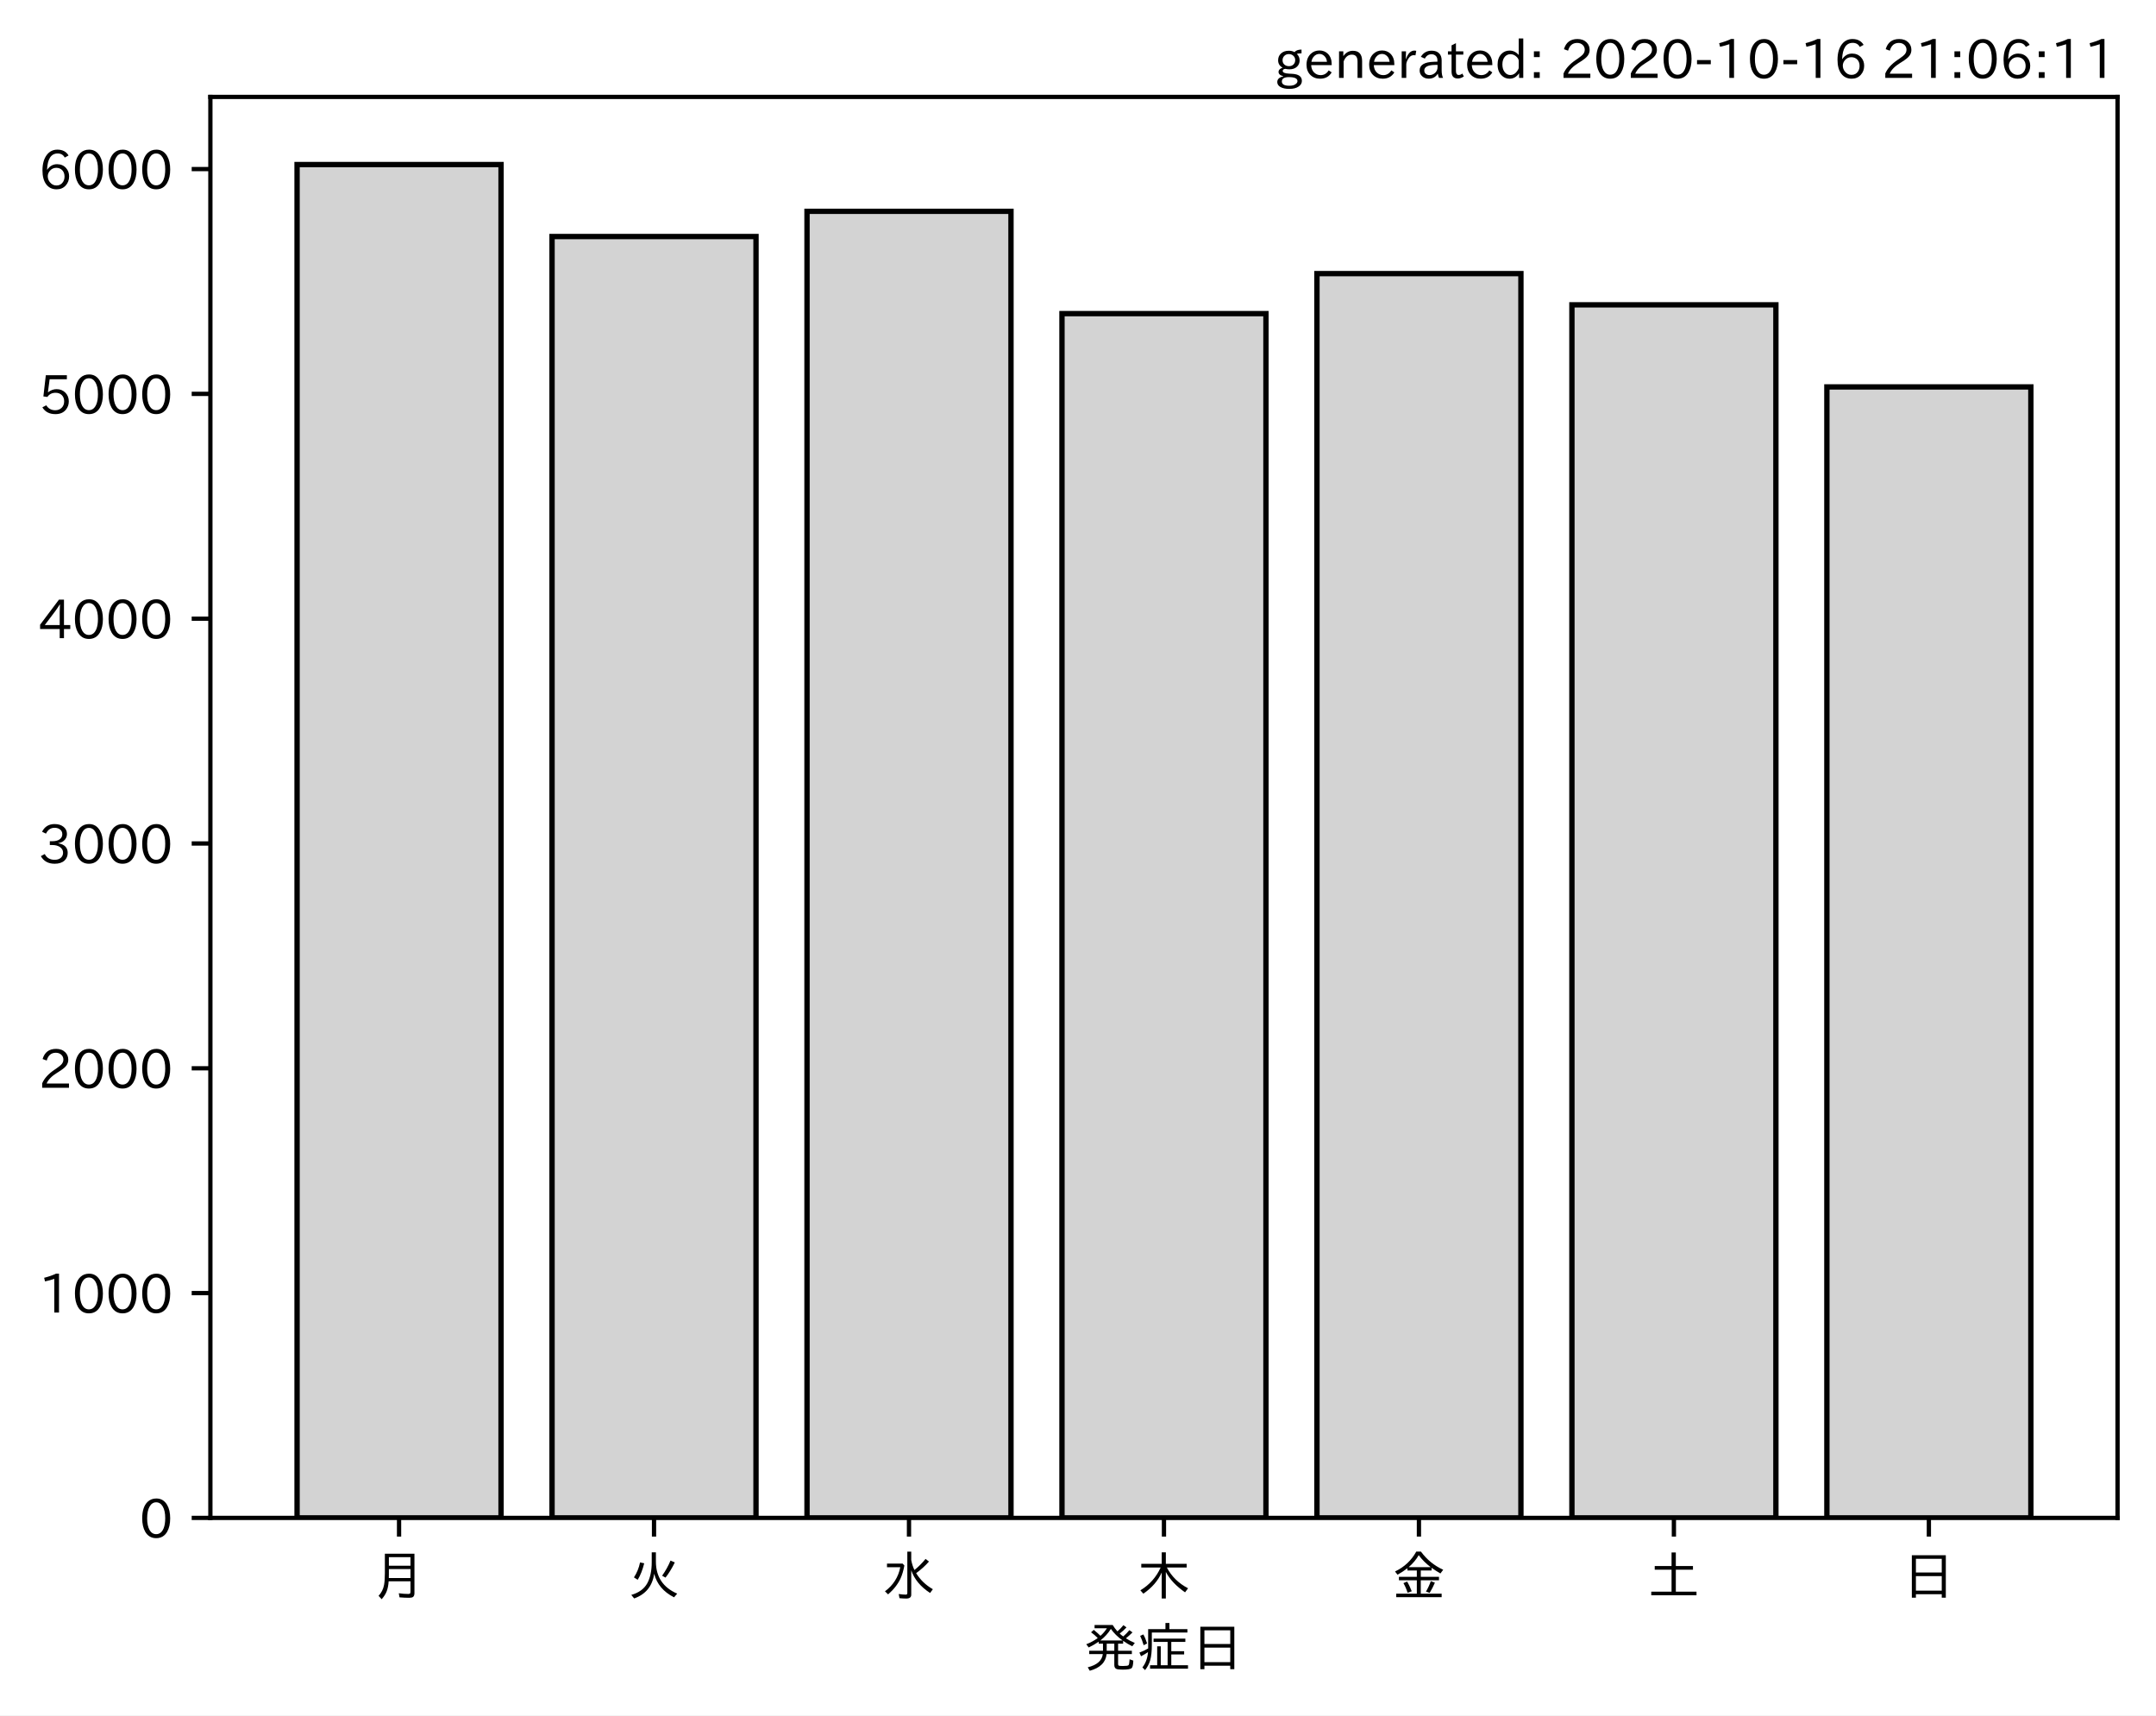
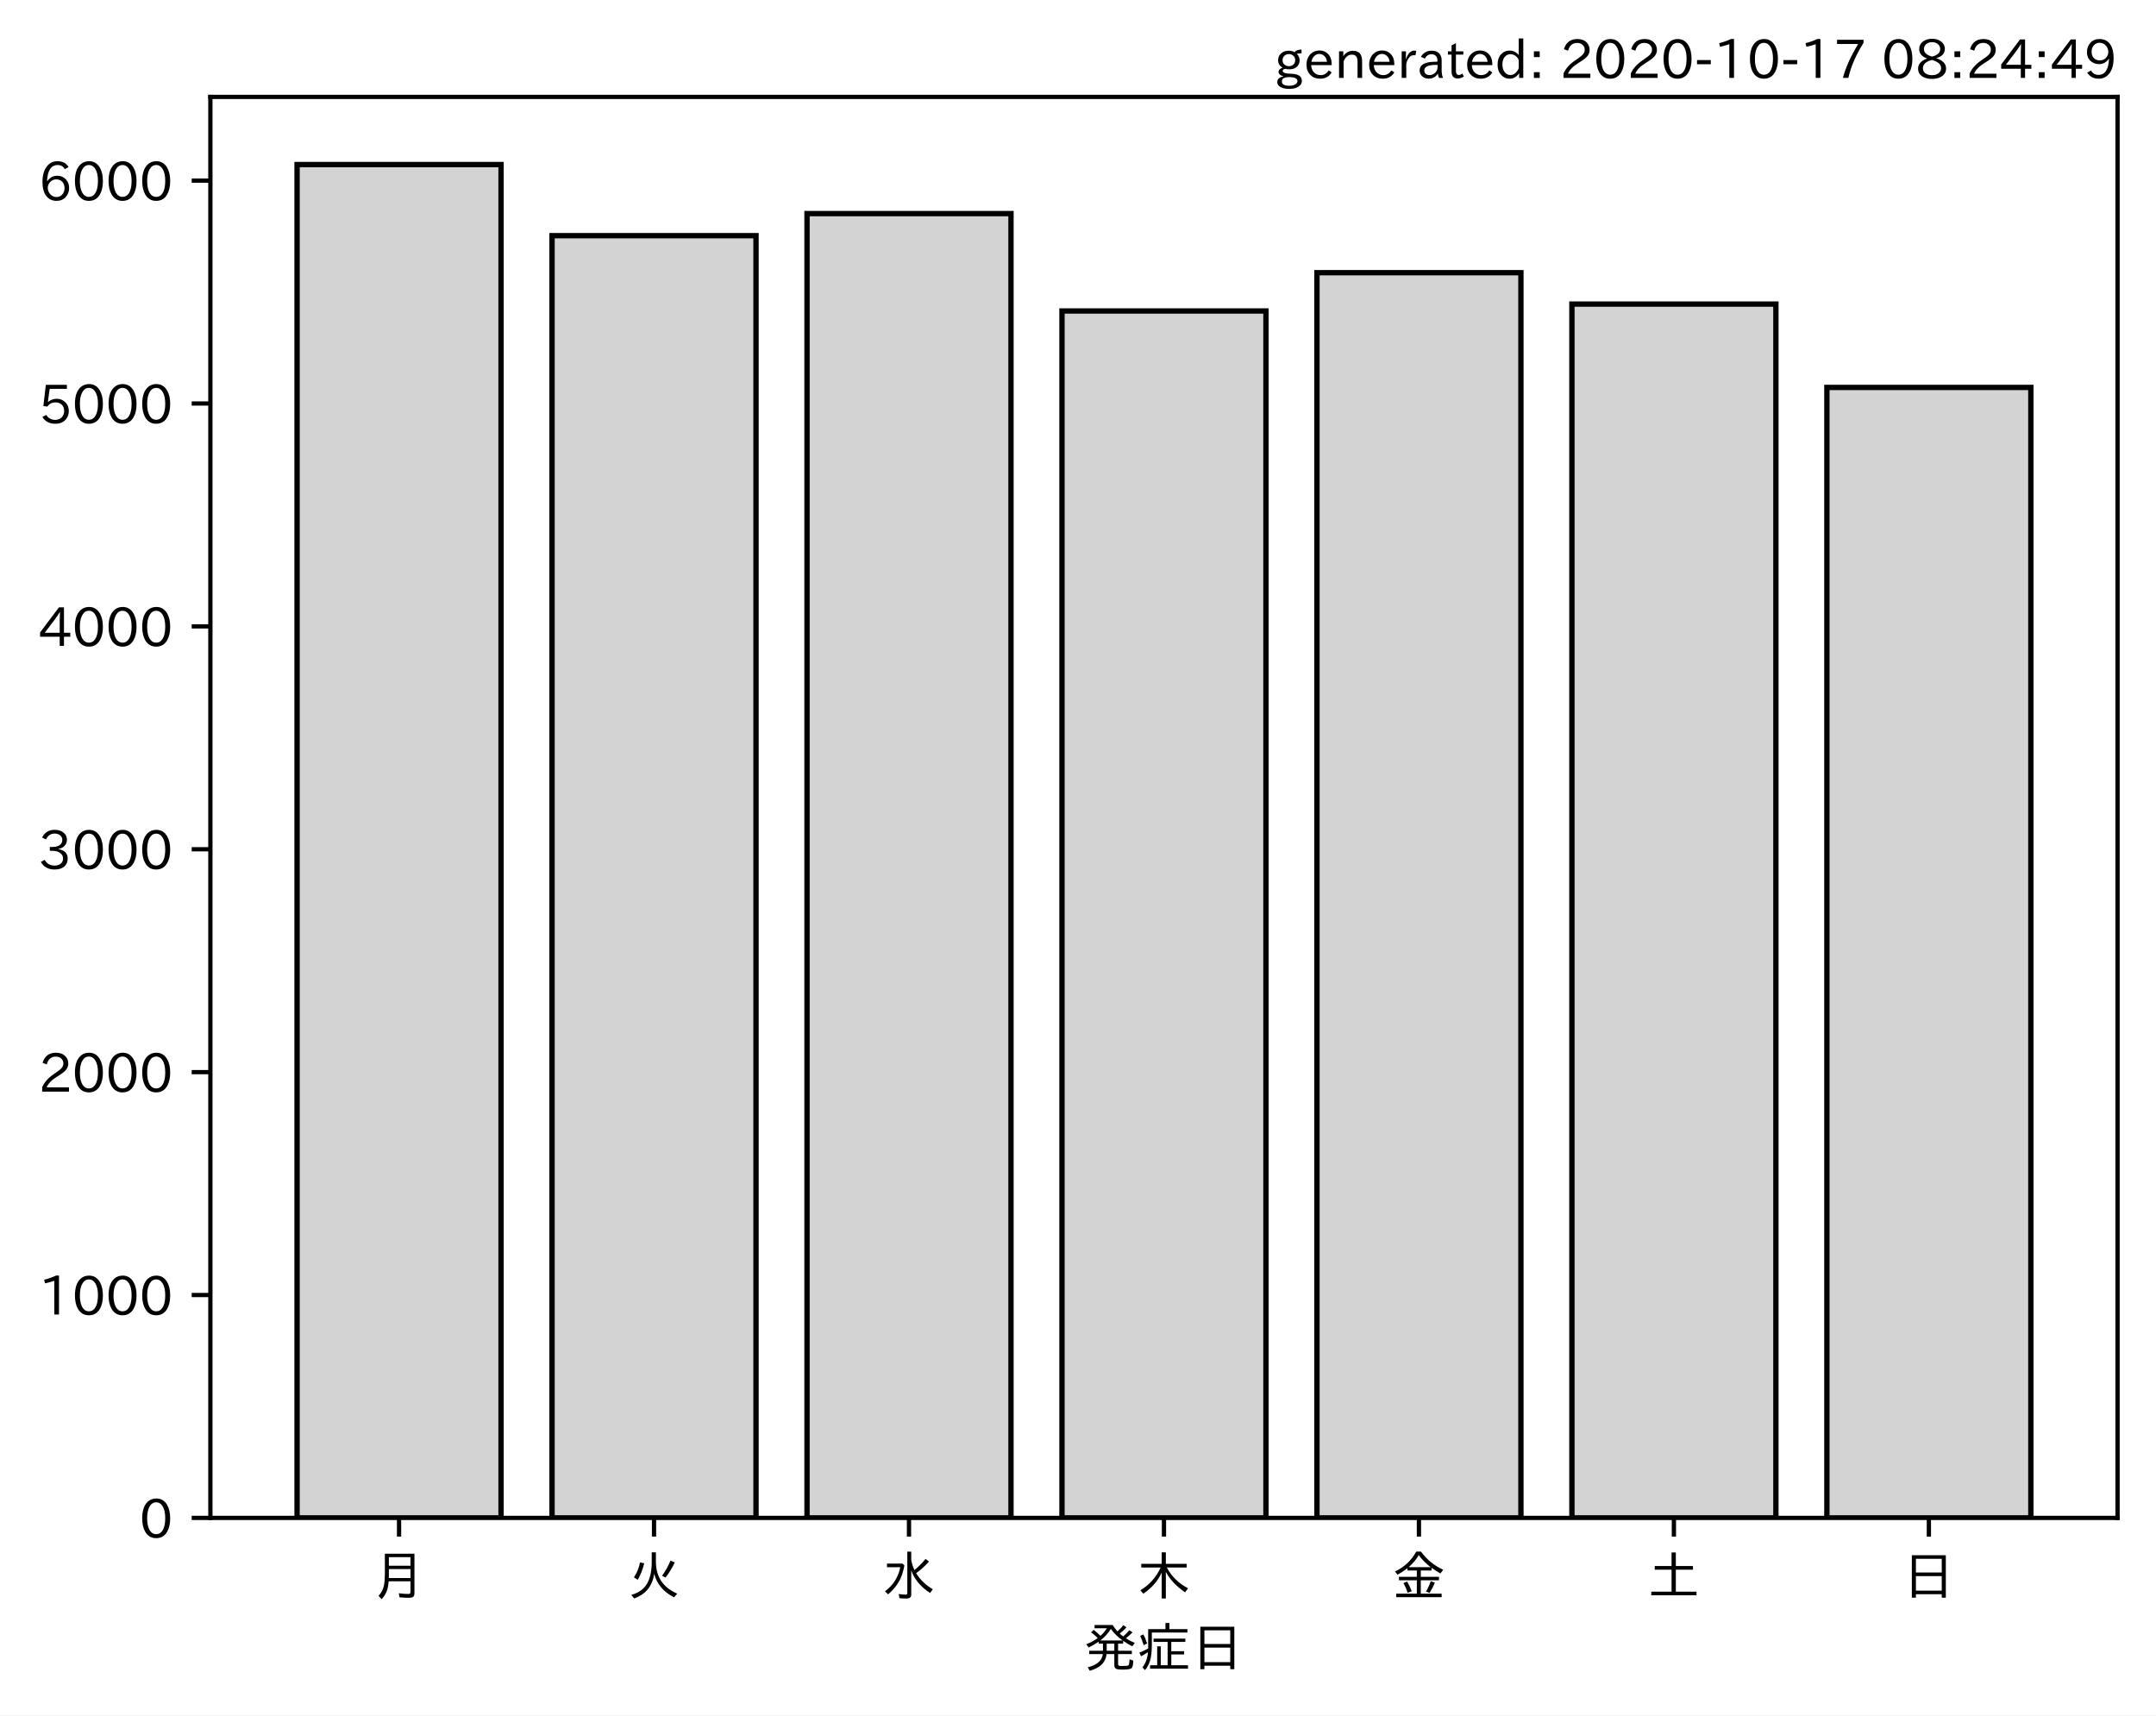
<svg xmlns="http://www.w3.org/2000/svg" xmlns:xlink="http://www.w3.org/1999/xlink" height="321.24pt" version="1.1" viewBox="0 0 403.714 321.24" width="403.714pt">
  <defs>
    <style type="text/css">*{stroke-linecap:butt;stroke-linejoin:round;}</style>
  </defs>
  <g id="figure_1">
    <g id="patch_1">
      <path d="M 0 321.24  L 403.714 321.24  L 403.714 0  L 0 0  z " style="fill:#ffffff;" />
    </g>
    <g id="axes_1">
      <g id="patch_2">
        <path d="M 39.394 284.259  L 396.514 284.259  L 396.514 18.147  L 39.394 18.147  z " style="fill:#ffffff;" />
      </g>
      <g id="patch_3">
-         <path clip-path="url(#pa48f53bf65)" d="M 55.626 284.259  L 93.821 284.259  L 93.821 30.819  L 55.626 30.819  z " style="fill:#d3d3d3;stroke:#000000;stroke-linejoin:miter;" />
+         <path clip-path="url(#p624e6b03f1)" d="M 55.626 284.259  L 93.821 284.259  L 93.821 30.819  L 55.626 30.819  z " style="fill:#d3d3d3;stroke:#000000;stroke-linejoin:miter;" />
      </g>
      <g id="patch_4">
-         <path clip-path="url(#pa48f53bf65)" d="M 103.37 284.259  L 141.564 284.259  L 141.564 44.291  L 103.37 44.291  z " style="fill:#d3d3d3;stroke:#000000;stroke-linejoin:miter;" />
+         <path clip-path="url(#p624e6b03f1)" d="M 103.37 284.259  L 141.564 284.259  L 141.564 44.133  L 103.37 44.133  z " style="fill:#d3d3d3;stroke:#000000;stroke-linejoin:miter;" />
      </g>
      <g id="patch_5">
-         <path clip-path="url(#pa48f53bf65)" d="M 151.113 284.259  L 189.308 284.259  L 189.308 39.575  L 151.113 39.575  z " style="fill:#d3d3d3;stroke:#000000;stroke-linejoin:miter;" />
+         <path clip-path="url(#p624e6b03f1)" d="M 151.113 284.259  L 189.308 284.259  L 189.308 40.001  L 151.113 40.001  z " style="fill:#d3d3d3;stroke:#000000;stroke-linejoin:miter;" />
      </g>
      <g id="patch_6">
-         <path clip-path="url(#pa48f53bf65)" d="M 198.856 284.259  L 237.051 284.259  L 237.051 58.731  L 198.856 58.731  z " style="fill:#d3d3d3;stroke:#000000;stroke-linejoin:miter;" />
+         <path clip-path="url(#p624e6b03f1)" d="M 198.856 284.259  L 237.051 284.259  L 237.051 58.241  L 198.856 58.241  z " style="fill:#d3d3d3;stroke:#000000;stroke-linejoin:miter;" />
      </g>
      <g id="patch_7">
-         <path clip-path="url(#pa48f53bf65)" d="M 246.6 284.259  L 284.794 284.259  L 284.794 51.237  L 246.6 51.237  z " style="fill:#d3d3d3;stroke:#000000;stroke-linejoin:miter;" />
+         <path clip-path="url(#p624e6b03f1)" d="M 246.6 284.259  L 284.794 284.259  L 284.794 51.062  L 246.6 51.062  z " style="fill:#d3d3d3;stroke:#000000;stroke-linejoin:miter;" />
      </g>
      <g id="patch_8">
-         <path clip-path="url(#pa48f53bf65)" d="M 294.343 284.259  L 332.538 284.259  L 332.538 57.089  L 294.343 57.089  z " style="fill:#d3d3d3;stroke:#000000;stroke-linejoin:miter;" />
+         <path clip-path="url(#p624e6b03f1)" d="M 294.343 284.259  L 332.538 284.259  L 332.538 56.947  L 294.343 56.947  z " style="fill:#d3d3d3;stroke:#000000;stroke-linejoin:miter;" />
      </g>
      <g id="patch_9">
-         <path clip-path="url(#pa48f53bf65)" d="M 342.086 284.259  L 380.281 284.259  L 380.281 72.455  L 342.086 72.455  z " style="fill:#d3d3d3;stroke:#000000;stroke-linejoin:miter;" />
+         <path clip-path="url(#p624e6b03f1)" d="M 342.086 284.259  L 380.281 284.259  L 380.281 72.558  L 342.086 72.558  z " style="fill:#d3d3d3;stroke:#000000;stroke-linejoin:miter;" />
      </g>
      <g id="matplotlib.axis_1">
        <g id="xtick_1">
          <g id="line2d_1">
            <defs>
-               <path d="M 0 0  L 0 3.5  " id="md8af6bc647" style="stroke:#000000;stroke-width:0.8;" />
+               <path d="M 0 0  L 0 3.5  " id="m3288668301" style="stroke:#000000;stroke-width:0.8;" />
            </defs>
            <g>
-               <use style="stroke:#000000;stroke-width:0.8;" x="74.724" xlink:href="#md8af6bc647" y="284.259" />
+               <use style="stroke:#000000;stroke-width:0.8;" x="74.724" xlink:href="#m3288668301" y="284.259" />
            </g>
          </g>
          <g id="text_1">
            <g transform="translate(69.7238 298.7493)scale(0.1 -0.1)">
              <defs>
                <path d="M 78.812 77.875  L 78.812 4  Q 78.812 -1.219 76.078 -3.172  Q 73.969 -4.688 68.797 -4.688  Q 60.844 -4.688 50.828 -3.859  L 49.516 3.812  Q 58.594 2.484 67.094 2.484  Q 70.359 2.484 71.047 4.109  Q 71.391 4.891 71.391 6.844  L 71.391 26.125  L 30.516 26.125  Q 29.781 14.938 26.812 7.422  Q 24.031 0.094 17.438 -7.375  L 11.625 -0.984  Q 19.672 7.422 21.922 19.438  Q 23.438 27.688 23.438 41.406  L 23.438 77.875  z M 30.953 71.391  L 30.953 55.328  L 71.391 55.328  L 71.391 71.391  z M 30.953 49.125  L 30.953 39.938  Q 30.953 35.75 30.859 33.547  L 30.859 32.328  L 71.391 32.328  L 71.391 49.125  z " id="IPAexGothic-26376" />
              </defs>
              <use xlink:href="#IPAexGothic-26376" />
            </g>
          </g>
        </g>
        <g id="xtick_2">
          <g id="line2d_2">
            <g>
-               <use style="stroke:#000000;stroke-width:0.8;" x="122.467" xlink:href="#md8af6bc647" y="284.259" />
+               <use style="stroke:#000000;stroke-width:0.8;" x="122.467" xlink:href="#m3288668301" y="284.259" />
            </g>
          </g>
          <g id="text_2">
            <g transform="translate(117.4671 298.7493)scale(0.1 -0.1)">
              <defs>
                <path d="M 53.516 80.422  L 53.516 63.188  Q 53.516 20.359 93.406 3.078  L 87.5 -3.812  Q 57.672 11.328 50.297 40.375  Q 45.359 5.672 12.797 -5.906  L 7.422 0.688  Q 28.859 6.844 37.406 22.609  Q 45.703 37.844 45.703 62.016  L 45.703 80.422  z M 12.406 33.5  Q 20.703 46.141 23.828 61.531  L 31.641 59.906  Q 27 41.312 19.438 29  z M 65.141 36.625  Q 74.656 50.047 80.906 64.984  L 88.922 61.531  Q 81.109 45.406 71.531 33.109  z " id="IPAexGothic-28779" />
              </defs>
              <use xlink:href="#IPAexGothic-28779" />
            </g>
          </g>
        </g>
        <g id="xtick_3">
          <g id="line2d_3">
            <g>
-               <use style="stroke:#000000;stroke-width:0.8;" x="170.21" xlink:href="#md8af6bc647" y="284.259" />
+               <use style="stroke:#000000;stroke-width:0.8;" x="170.21" xlink:href="#m3288668301" y="284.259" />
            </g>
          </g>
          <g id="text_3">
            <g transform="translate(165.2104 298.7493)scale(0.1 -0.1)">
              <defs>
                <path d="M 54.203 65.922  Q 56.156 55.562 60.203 47.312  Q 71.578 56.453 81 68.109  L 87.406 63.188  Q 77.25 51.516 63.375 41.406  Q 75 22.609 94.672 11.375  L 89.5 4.297  Q 62.75 21.781 54.203 46.781  L 54.203 0.984  Q 54.203 -6.109 44.875 -6.109  Q 38.812 -6.109 32.172 -5.422  L 30.766 2.391  Q 38.422 1.219 44 1.219  Q 46.875 1.219 46.875 4.109  L 46.875 81.688  L 54.203 81.688  z M 8.797 59.281  L 38.094 59.281  L 41.359 55.766  Q 38.672 41.219 34.078 31.297  Q 26.656 15.375 10.891 1.703  L 4.984 7.422  Q 28.266 24.656 33.688 52.594  L 8.797 52.594  z " id="IPAexGothic-27700" />
              </defs>
              <use xlink:href="#IPAexGothic-27700" />
            </g>
          </g>
        </g>
        <g id="xtick_4">
          <g id="line2d_4">
            <g>
-               <use style="stroke:#000000;stroke-width:0.8;" x="217.954" xlink:href="#md8af6bc647" y="284.259" />
+               <use style="stroke:#000000;stroke-width:0.8;" x="217.954" xlink:href="#m3288668301" y="284.259" />
            </g>
          </g>
          <g id="text_4">
            <g transform="translate(212.9538 298.7493)scale(0.1 -0.1)">
              <defs>
                <path d="M 55.422 52  Q 68.5 27 95.125 13.094  L 89.5 5.516  Q 64.594 22.797 53.516 43.703  L 53.516 -6  L 45.797 -6  L 45.797 42.672  Q 35.5 19.578 11.422 2.984  L 5.812 9.281  Q 31.453 24.75 43.797 52  L 7.516 52  L 7.516 58.891  L 45.797 58.891  L 45.797 80.469  L 53.516 80.469  L 53.516 58.891  L 92.531 58.891  L 92.531 52  z " id="IPAexGothic-26408" />
              </defs>
              <use xlink:href="#IPAexGothic-26408" />
            </g>
          </g>
        </g>
        <g id="xtick_5">
          <g id="line2d_5">
            <g>
-               <use style="stroke:#000000;stroke-width:0.8;" x="265.697" xlink:href="#md8af6bc647" y="284.259" />
+               <use style="stroke:#000000;stroke-width:0.8;" x="265.697" xlink:href="#m3288668301" y="284.259" />
            </g>
          </g>
          <g id="text_5">
            <g transform="translate(260.6971 298.7493)scale(0.1 -0.1)">
              <defs>
                <path d="M 53.469 46.391  L 53.469 34.516  L 87.547 34.516  L 87.547 28.125  L 53.469 28.125  L 53.469 2.984  L 92.531 2.984  L 92.531 -3.516  L 7.516 -3.516  L 7.516 2.984  L 46.047 2.984  L 46.047 28.125  L 12.547 28.125  L 12.547 34.516  L 46.047 34.516  L 46.047 46.391  L 28.422 46.391  L 28.422 50.688  Q 19.734 43.891 9.906 38.531  L 5.219 44.578  Q 31.344 56.984 45.016 81.781  L 53.766 81.781  Q 70.359 59.234 95.453 47.797  L 90.234 40.828  Q 81.547 45.844 73.641 51.469  L 73.641 46.391  z M 72.016 52.688  Q 59.078 62.406 49.562 75.094  Q 42.828 63.141 30.812 52.688  z M 28.719 4.688  Q 26.078 13.719 21 22.797  L 27.875 25.688  Q 31.938 19.188 36.531 7.516  z M 63.188 6.891  Q 68.797 16.406 72.219 26.516  L 79.891 23.578  Q 75.922 14.156 70.125 4.5  z " id="IPAexGothic-37329" />
              </defs>
              <use xlink:href="#IPAexGothic-37329" />
            </g>
          </g>
        </g>
        <g id="xtick_6">
          <g id="line2d_6">
            <g>
-               <use style="stroke:#000000;stroke-width:0.8;" x="313.44" xlink:href="#md8af6bc647" y="284.259" />
+               <use style="stroke:#000000;stroke-width:0.8;" x="313.44" xlink:href="#m3288668301" y="284.259" />
            </g>
          </g>
          <g id="text_6">
            <g transform="translate(308.4404 298.7493)scale(0.1 -0.1)">
              <defs>
                <path d="M 45.609 54.781  L 45.609 80.172  L 53.609 80.172  L 53.609 54.781  L 85.688 54.781  L 85.688 47.906  L 53.609 47.906  L 53.609 6.781  L 92.328 6.781  L 92.328 0  L 7.625 0  L 7.625 6.781  L 45.609 6.781  L 45.609 47.906  L 14.109 47.906  L 14.109 54.781  z " id="IPAexGothic-22303" />
              </defs>
              <use xlink:href="#IPAexGothic-22303" />
            </g>
          </g>
        </g>
        <g id="xtick_7">
          <g id="line2d_7">
            <g>
-               <use style="stroke:#000000;stroke-width:0.8;" x="361.184" xlink:href="#md8af6bc647" y="284.259" />
+               <use style="stroke:#000000;stroke-width:0.8;" x="361.184" xlink:href="#m3288668301" y="284.259" />
            </g>
          </g>
          <g id="text_7">
            <g transform="translate(356.1837 298.7493)scale(0.1 -0.1)">
              <defs>
                <path d="M 81.734 75  L 81.734 -4.5  L 74.125 -4.5  L 74.125 2  L 25.734 2  L 25.734 -4.5  L 18.109 -4.5  L 18.109 75  z M 25.734 68.312  L 25.734 42.672  L 74.125 42.672  L 74.125 68.312  z M 25.734 35.891  L 25.734 8.688  L 74.125 8.688  L 74.125 35.891  z " id="IPAexGothic-26085" />
              </defs>
              <use xlink:href="#IPAexGothic-26085" />
            </g>
          </g>
        </g>
        <g id="text_8">
          <g transform="translate(202.9538 312.1399)scale(0.1 -0.1)">
            <defs>
              <path d="M 73.734 56.844  Q 80.609 62.75 85.203 68.609  L 91.109 64.406  Q 84.469 57.812 78.719 53.328  Q 85.938 48.688 95.406 44.625  L 90.625 38.375  Q 81.734 42.781 73.531 48.641  L 73.531 43.312  L 64.109 43.312  L 64.109 29.984  L 89.891 29.984  L 89.891 23.781  L 64.109 23.781  L 64.109 5.609  Q 64.109 2.484 65.719 2.047  Q 67.391 1.469 73.094 1.469  Q 82.125 1.469 83.594 2.984  Q 85.062 4.438 85.5 11.969  Q 85.5 13.484 85.594 14.062  L 92.625 11.578  Q 92.188 0.391 89.703 -2.203  Q 87.062 -5.328 72.609 -5.328  Q 63.812 -5.328 60.938 -4  Q 57.031 -2.344 57.031 3.328  L 57.031 23.781  L 42.578 23.781  Q 40.188 0.531 11.078 -7.422  L 7.281 -0.984  Q 33.25 5.422 35.5 23.781  L 10.016 23.781  L 10.016 29.984  L 35.797 29.984  L 35.797 43.312  L 27.781 43.312  L 27.781 47.016  Q 19.734 41.359 9.078 36.188  L 4.5 42.188  Q 16.312 46.734 25.984 53.812  Q 19.828 60.156 13.484 64.594  L 18.609 69.141  Q 26.516 62.594 31.109 58.016  Q 38.031 64.062 43.172 72.125  L 20.062 72.125  L 20.062 78.219  L 54 78.219  Q 58.203 71.344 62.891 66.312  Q 69.094 71.625 74.031 77.938  L 79.828 73.734  Q 74.172 67.625 67.094 62.203  Q 70.406 59.078 73.734 56.844  z M 57.031 43.312  L 42.781 43.312  L 42.781 29.984  L 57.031 29.984  z M 30.906 49.312  L 72.516 49.312  Q 58.688 59.281 50.594 71  Q 43.219 58.891 30.906 49.312  z " id="IPAexGothic-30330" />
              <path d="M 63.719 2.875  L 95.016 2.875  L 95.016 -3.516  L 23.969 -3.516  L 23.969 2.875  L 37.312 2.875  L 37.312 38.281  L 44 38.281  L 44 2.875  L 56.844 2.875  L 56.844 46.578  L 30.516 46.578  L 30.516 52.781  L 90.047 52.781  L 90.047 46.578  L 63.719 46.578  L 63.719 29.203  L 87.797 29.203  L 87.797 23.094  L 63.719 23.094  z M 60.203 70.516  L 93.891 70.516  L 93.891 64.109  L 27.297 64.109  L 27.297 41.406  Q 27.297 23.141 24.219 12.203  Q 21.391 2.25 14.594 -6.203  L 9.625 -1.172  Q 18.75 10.359 20.125 27.484  Q 15.438 24.125 7.078 19.734  L 4 26.609  Q 12.312 29.594 20.406 34.328  L 20.406 37.891  L 20.406 70.516  L 52.781 70.516  L 52.781 81.984  L 60.203 81.984  z M 12.016 40.375  Q 8.891 50.781 5.422 57.906  L 11.375 60.594  Q 15.234 53.859 18.406 43.703  z " id="IPAexGothic-30151" />
            </defs>
            <use xlink:href="#IPAexGothic-30330" />
            <use x="100" xlink:href="#IPAexGothic-30151" />
            <use x="200" xlink:href="#IPAexGothic-26085" />
          </g>
        </g>
      </g>
      <g id="matplotlib.axis_2">
        <g id="ytick_1">
          <g id="line2d_8">
            <defs>
-               <path d="M 0 0  L -3.5 0  " id="m2fe88f9671" style="stroke:#000000;stroke-width:0.8;" />
+               <path d="M 0 0  L -3.5 0  " id="m53cfbc10fa" style="stroke:#000000;stroke-width:0.8;" />
            </defs>
            <g>
-               <use style="stroke:#000000;stroke-width:0.8;" x="39.394" xlink:href="#m2fe88f9671" y="284.259" />
+               <use style="stroke:#000000;stroke-width:0.8;" x="39.394" xlink:href="#m53cfbc10fa" y="284.259" />
            </g>
          </g>
          <g id="text_9">
            <g transform="translate(26.09531 288.0039)scale(0.1 -0.1)">
              <defs>
                <path d="M 31.844 73.828  Q 45.016 73.828 52.094 61.625  Q 57.719 51.953 57.719 36.625  Q 57.719 21.438 52.094 11.578  Q 45.125 -0.484 31.5 -0.484  Q 17.922 -0.484 10.938 11.578  Q 5.328 21.438 5.328 36.719  Q 5.328 58.016 15.625 67.719  Q 22.172 73.828 31.844 73.828  z M 31.5 66.656  Q 23.688 66.656 19.188 58.734  Q 14.594 50.734 14.594 36.625  Q 14.594 22.75 19.094 14.797  Q 23.641 6.984 31.5 6.984  Q 40.922 6.984 45.453 18.016  Q 48.438 25.344 48.438 37.109  Q 48.438 50.875 43.844 58.734  Q 39.203 66.656 31.5 66.656  z " id="IPAexGothic-48" />
              </defs>
              <use xlink:href="#IPAexGothic-48" />
            </g>
          </g>
        </g>
        <g id="ytick_2">
          <g id="line2d_9">
            <g>
-               <use style="stroke:#000000;stroke-width:0.8;" x="39.394" xlink:href="#m2fe88f9671" y="242.159" />
+               <use style="stroke:#000000;stroke-width:0.8;" x="39.394" xlink:href="#m53cfbc10fa" y="242.519" />
            </g>
          </g>
          <g id="text_10">
-             <g transform="translate(7.2 245.9043)scale(0.1 -0.1)">
+             <g transform="translate(7.2 246.2648)scale(0.1 -0.1)">
              <defs>
                <path d="M 38.484 0.984  L 29.688 0.984  L 29.688 64.109  Q 21.438 61.281 12.312 59.328  L 10.688 66.109  Q 23.734 69.391 32.906 73.922  L 38.484 73.922  z " id="IPAexGothic-49" />
              </defs>
              <use xlink:href="#IPAexGothic-49" />
              <use x="62.988" xlink:href="#IPAexGothic-48" />
              <use x="125.977" xlink:href="#IPAexGothic-48" />
              <use x="188.965" xlink:href="#IPAexGothic-48" />
            </g>
          </g>
        </g>
        <g id="ytick_3">
          <g id="line2d_10">
            <g>
-               <use style="stroke:#000000;stroke-width:0.8;" x="39.394" xlink:href="#m2fe88f9671" y="200.059" />
+               <use style="stroke:#000000;stroke-width:0.8;" x="39.394" xlink:href="#m53cfbc10fa" y="200.78" />
            </g>
          </g>
          <g id="text_11">
-             <g transform="translate(7.2 203.8046)scale(0.1 -0.1)">
+             <g transform="translate(7.2 204.5257)scale(0.1 -0.1)">
              <defs>
                <path d="M 57.172 0.984  L 6.984 0.984  L 6.984 9.281  Q 12.891 23.047 29.594 34.422  L 32.375 36.281  Q 40.922 42.141 43.609 45.406  Q 46.688 49.266 46.688 53.812  Q 46.688 58.938 43.062 62.547  Q 39.062 66.547 32.562 66.547  Q 19.531 66.547 15.484 52  L 7.766 54.781  Q 13.328 73.828 33.062 73.828  Q 43.844 73.828 50.25 67.438  Q 55.859 61.672 55.859 53.516  Q 55.859 47.469 52.25 42.531  Q 48.922 37.75 36.969 30.281  L 34.859 29  Q 19.625 19.578 15.281 8.891  L 57.172 8.891  z " id="IPAexGothic-50" />
              </defs>
              <use xlink:href="#IPAexGothic-50" />
              <use x="62.988" xlink:href="#IPAexGothic-48" />
              <use x="125.977" xlink:href="#IPAexGothic-48" />
              <use x="188.965" xlink:href="#IPAexGothic-48" />
            </g>
          </g>
        </g>
        <g id="ytick_4">
          <g id="line2d_11">
            <g>
-               <use style="stroke:#000000;stroke-width:0.8;" x="39.394" xlink:href="#m2fe88f9671" y="157.96" />
+               <use style="stroke:#000000;stroke-width:0.8;" x="39.394" xlink:href="#m53cfbc10fa" y="159.041" />
            </g>
          </g>
          <g id="text_12">
-             <g transform="translate(7.2 161.7049)scale(0.1 -0.1)">
+             <g transform="translate(7.2 162.7865)scale(0.1 -0.1)">
              <defs>
                <path d="M 37.203 37.797  Q 54.781 34.625 54.781 19.969  Q 54.781 11.188 48.875 5.562  Q 42.328 -0.484 30.375 -0.484  Q 12.453 -0.484 4.5 13.766  L 11.812 17.672  Q 17.328 6.891 30.281 6.891  Q 37.891 6.891 42.094 10.797  Q 46.094 14.5 46.094 20.172  Q 46.094 26.859 40.094 30.906  Q 34.625 34.578 25.688 34.578  L 21.297 34.578  L 21.297 41.703  L 25.875 41.703  Q 34.859 41.703 39.594 45.125  Q 44.672 48.734 44.672 54.828  Q 44.672 61.469 38.969 64.656  Q 35.297 66.844 30.172 66.844  Q 19.344 66.844 14.109 55.906  L 6.781 59.422  Q 14.016 73.828 30.281 73.828  Q 40.578 73.828 46.969 68.656  Q 53.375 63.578 53.375 55.219  Q 53.375 47.312 47.172 42.281  Q 43.172 39.062 37.203 38.188  z " id="IPAexGothic-51" />
              </defs>
              <use xlink:href="#IPAexGothic-51" />
              <use x="62.988" xlink:href="#IPAexGothic-48" />
              <use x="125.977" xlink:href="#IPAexGothic-48" />
              <use x="188.965" xlink:href="#IPAexGothic-48" />
            </g>
          </g>
        </g>
        <g id="ytick_5">
          <g id="line2d_12">
            <g>
-               <use style="stroke:#000000;stroke-width:0.8;" x="39.394" xlink:href="#m2fe88f9671" y="115.86" />
+               <use style="stroke:#000000;stroke-width:0.8;" x="39.394" xlink:href="#m53cfbc10fa" y="117.302" />
            </g>
          </g>
          <g id="text_13">
-             <g transform="translate(7.2 119.6053)scale(0.1 -0.1)">
+             <g transform="translate(7.2 121.0474)scale(0.1 -0.1)">
              <defs>
                <path d="M 59.578 18.109  L 47.797 18.109  L 47.797 0.984  L 39.797 0.984  L 39.797 18.109  L 3.078 18.109  L 3.078 26.125  L 38.375 73.094  L 47.797 73.094  L 47.797 25.531  L 59.578 25.531  z M 40.281 64.203  L 39.984 64.203  Q 35.594 57.125 31.297 51.312  L 11.859 25.531  L 39.797 25.531  L 39.797 49.125  Q 39.797 54.391 40.281 64.203  z " id="IPAexGothic-52" />
              </defs>
              <use xlink:href="#IPAexGothic-52" />
              <use x="62.988" xlink:href="#IPAexGothic-48" />
              <use x="125.977" xlink:href="#IPAexGothic-48" />
              <use x="188.965" xlink:href="#IPAexGothic-48" />
            </g>
          </g>
        </g>
        <g id="ytick_6">
          <g id="line2d_13">
            <g>
-               <use style="stroke:#000000;stroke-width:0.8;" x="39.394" xlink:href="#m2fe88f9671" y="73.76" />
+               <use style="stroke:#000000;stroke-width:0.8;" x="39.394" xlink:href="#m53cfbc10fa" y="75.563" />
            </g>
          </g>
          <g id="text_14">
-             <g transform="translate(7.2 77.5056)scale(0.1 -0.1)">
+             <g transform="translate(7.2 79.30828)scale(0.1 -0.1)">
              <defs>
                <path d="M 18.406 40.672  Q 25.531 46.297 33.938 46.297  Q 44 46.297 50.641 39.5  Q 56.844 33.016 56.844 23.391  Q 56.844 14.656 51.516 8.016  Q 44.828 -0.484 31.734 -0.484  Q 14.984 -0.484 7.328 12.25  L 14.656 16.062  Q 20.453 6.781 31.453 6.781  Q 38.531 6.781 43.266 11.188  Q 48.141 15.828 48.141 23.484  Q 48.141 30.719 43.844 35.016  Q 39.359 39.5 32.125 39.5  Q 21.969 39.5 16.75 31.688  L 9.234 32.672  L 13.812 72.406  L 53.219 72.406  L 53.219 64.891  L 20.953 64.891  L 17.719 40.672  z " id="IPAexGothic-53" />
              </defs>
              <use xlink:href="#IPAexGothic-53" />
              <use x="62.988" xlink:href="#IPAexGothic-48" />
              <use x="125.977" xlink:href="#IPAexGothic-48" />
              <use x="188.965" xlink:href="#IPAexGothic-48" />
            </g>
          </g>
        </g>
        <g id="ytick_7">
          <g id="line2d_14">
            <g>
-               <use style="stroke:#000000;stroke-width:0.8;" x="39.394" xlink:href="#m2fe88f9671" y="31.661" />
+               <use style="stroke:#000000;stroke-width:0.8;" x="39.394" xlink:href="#m53cfbc10fa" y="33.824" />
            </g>
          </g>
          <g id="text_15">
-             <g transform="translate(7.2 35.40593)scale(0.1 -0.1)">
+             <g transform="translate(7.2 37.56916)scale(0.1 -0.1)">
              <defs>
                <path d="M 16.5 36.375  Q 23.578 46.578 34.906 46.578  Q 45.406 46.578 51.812 39.266  Q 57.422 32.906 57.422 23.781  Q 57.422 13.812 51.125 6.781  Q 44.578 -0.484 34.031 -0.484  Q 21.484 -0.484 14.406 9.078  Q 7.516 18.406 7.516 34.812  Q 7.516 53.516 15.828 64.203  Q 23.344 73.828 35.5 73.828  Q 49.859 73.828 56.391 62.891  L 49.219 58.984  Q 45.219 66.656 35.938 66.656  Q 17.484 66.656 16.109 36.375  z M 33.453 39.797  Q 26.312 39.797 21.625 34.469  Q 17.438 29.688 17.438 24.078  Q 17.438 18.062 21.141 13.188  Q 26.125 6.688 33.734 6.688  Q 41.703 6.688 45.953 13.188  Q 48.828 17.625 48.828 23.484  Q 48.828 30.375 45.016 34.812  Q 40.625 39.797 33.453 39.797  z " id="IPAexGothic-54" />
              </defs>
              <use xlink:href="#IPAexGothic-54" />
              <use x="62.988" xlink:href="#IPAexGothic-48" />
              <use x="125.977" xlink:href="#IPAexGothic-48" />
              <use x="188.965" xlink:href="#IPAexGothic-48" />
            </g>
          </g>
        </g>
      </g>
      <g id="patch_10">
        <path d="M 39.394 284.259  L 39.394 18.147  " style="fill:none;stroke:#000000;stroke-linecap:square;stroke-linejoin:miter;stroke-width:0.8;" />
      </g>
      <g id="patch_11">
        <path d="M 396.514 284.259  L 396.514 18.147  " style="fill:none;stroke:#000000;stroke-linecap:square;stroke-linejoin:miter;stroke-width:0.8;" />
      </g>
      <g id="patch_12">
        <path d="M 39.394 284.259  L 396.514 284.259  " style="fill:none;stroke:#000000;stroke-linecap:square;stroke-linejoin:miter;stroke-width:0.8;" />
      </g>
      <g id="patch_13">
        <path d="M 39.394 18.147  L 396.514 18.147  " style="fill:none;stroke:#000000;stroke-linecap:square;stroke-linejoin:miter;stroke-width:0.8;" />
      </g>
    </g>
    <g id="text_16">
      <g transform="translate(238.6184 14.69063)scale(0.1 -0.1)">
        <defs>
          <path d="M 20.797 17.969  Q 15.719 17.531 15.719 14.062  Q 15.719 9.578 27.547 8.984  L 33.297 8.688  Q 51.609 7.766 51.609 -4.594  Q 51.609 -10.938 45.703 -14.984  Q 39.359 -19.578 28.031 -19.578  Q 17.781 -19.578 11.531 -16.062  Q 5.516 -12.641 5.516 -6.688  Q 5.516 1.312 16.797 3.859  L 16.797 4.203  Q 7.906 6.453 7.906 12.156  Q 7.906 17.438 15.531 20.266  Q 7.125 24.609 7.125 34.078  Q 7.125 41.406 12.016 46.297  Q 17.625 51.906 27.156 51.906  Q 33.203 51.906 37.844 49.266  Q 41.406 53.953 50.922 54.109  L 50.922 47.078  Q 44.344 46.922 42.234 45.906  Q 47.406 40.828 47.406 33.891  Q 47.406 27 42.719 22.266  Q 37.5 17.094 28.328 17.094  Q 24.422 17.094 20.797 17.969  z M 27.094 45.609  Q 22.016 45.609 18.703 42.281  Q 15.438 39.016 15.438 34.078  Q 15.438 29.25 18.5 26.312  Q 21.828 23 27.438 23  Q 32.719 23 35.891 26.219  Q 39.109 29.391 39.109 34.422  Q 39.109 39.016 35.891 42.188  Q 32.516 45.609 27.094 45.609  z M 27.391 2.484  Q 14.109 2.484 14.109 -5.719  Q 14.109 -13.672 28.125 -13.672  Q 37.156 -13.672 41.219 -9.469  Q 43.312 -7.516 43.312 -4.891  Q 43.312 2.484 27.391 2.484  z " id="IPAexGothic-103" />
          <path d="M 13.484 24.906  Q 13.922 16.266 18.891 11.281  Q 23.969 6.203 31.203 6.203  Q 40.719 6.203 46.297 15.094  L 51.906 11.375  Q 44.828 -0.484 30.172 -0.484  Q 19.094 -0.484 11.969 6.594  Q 4.781 13.812 4.781 25.641  Q 4.781 38.188 12.312 45.703  Q 19 52.391 29 52.391  Q 38.422 52.391 44.781 46.188  Q 51.906 38.969 51.906 26.906  L 51.906 24.906  z M 43.062 31.203  Q 42.328 37.984 38.281 41.891  Q 34.281 45.906 28.812 45.906  Q 22.469 45.906 17.969 40.484  Q 14.891 36.812 13.969 31.203  z " id="IPAexGothic-101" />
          <path d="M 52 0.984  L 43.406 0.984  L 43.406 31.891  Q 43.406 44.578 32.906 44.578  Q 22.312 44.578 17.391 31.891  L 17.391 0.984  L 8.797 0.984  L 8.797 50.781  L 16.797 50.781  L 16.797 41.797  Q 23.828 51.812 34.719 51.812  Q 52 51.812 52 32.375  z " id="IPAexGothic-110" />
          <path d="M 36.078 51.812  L 34.578 43.266  Q 32.906 43.609 31.594 43.609  Q 25.828 43.609 22.078 38.188  Q 17.391 31.344 17.391 26.172  L 17.391 0.984  L 8.797 0.984  L 8.797 50.781  L 16.891 50.781  L 16.5 35.984  L 16.703 35.984  Q 22.219 52.203 32.766 52.203  Q 34.469 52.203 36.078 51.812  z " id="IPAexGothic-114" />
          <path d="M 49.312 0.984  L 41.75 0.984  Q 39.984 4.734 39.547 8.688  L 39.203 8.688  Q 33.547 -0.391 22.312 -0.391  Q 14.594 -0.391 9.719 4.5  Q 5.422 8.797 5.422 14.984  Q 5.422 30.422 32.031 31.203  L 38.719 31.391  L 38.719 33.984  Q 38.719 39.203 35.75 42.188  Q 32.625 45.312 27.734 45.312  Q 19.344 45.312 15.141 37.156  L 7.719 40.578  Q 14.656 52 27.938 52  Q 37.109 52 42.047 46.875  Q 46.625 42.281 46.625 33.891  L 46.625 15.578  Q 46.625 6.25 49.312 0.984  z M 38.922 25.391  L 33.453 25.297  Q 14.109 24.859 14.109 14.891  Q 14.109 11.375 16.406 9.078  Q 19.234 6.297 23.828 6.297  Q 30.219 6.297 34.906 10.984  Q 38.922 15.141 38.922 21  z " id="IPAexGothic-97" />
          <path d="M 33.203 3.766  Q 27.641 -0.094 21.828 -0.094  Q 10.203 -0.094 10.203 12.984  L 10.203 44.672  L 3.422 44.672  L 3.422 50.781  L 10.203 50.781  L 10.203 61.969  L 18.406 66.062  L 18.406 50.781  L 32.234 50.781  L 32.234 44.672  L 18.406 44.672  L 18.406 14.156  Q 18.406 6.5 23.641 6.5  Q 27.156 6.5 30.328 9.188  z " id="IPAexGothic-116" />
          <path d="M 52.984 0.984  L 45.172 0.984  L 45.172 9.672  Q 38.141 -0.484 27.391 -0.484  Q 18.453 -0.484 12.312 5.812  Q 4.891 13.188 4.891 25.984  Q 4.891 38.531 12.062 45.906  Q 18.266 52.203 27.391 52.203  Q 37.25 52.203 44.484 43.891  L 44.484 74.906  L 52.984 74.906  z M 44.484 20.359  L 44.484 32.766  Q 44.484 37.703 38.375 42.281  Q 34.078 45.406 28.953 45.406  Q 23.188 45.406 19.188 41.406  Q 13.875 36.078 13.875 26.219  Q 13.875 17.328 18.266 11.719  Q 22.516 6.391 28.859 6.391  Q 36.281 6.391 41.5 13.672  Q 44.484 17.719 44.484 20.359  z " id="IPAexGothic-100" />
          <path d="M 21.391 39.984  L 10.5 39.984  L 10.5 50.781  L 21.391 50.781  z M 21.391 0.984  L 10.5 0.984  L 10.5 11.766  L 21.391 11.766  z " id="IPAexGothic-58" />
          <path id="IPAexGothic-32" />
          <path d="M 30.766 26.609  L 4.984 26.609  L 4.984 34.422  L 30.766 34.422  z " id="IPAexGothic-45" />
+           <path d="M 56.203 66.609  Q 34.969 32.906 27.781 0.984  L 17.672 0.984  Q 24.703 28.656 46.094 64.5  L 6.688 64.5  L 6.688 72.406  L 56.203 72.406  z " id="IPAexGothic-55" />
+           <path d="M 39.703 37.891  Q 57.812 31.734 57.812 18.703  Q 57.812 8.453 48.438 3.078  Q 41.609 -0.875 31.5 -0.875  Q 21.344 -0.875 14.5 3.078  Q 5.422 8.297 5.422 18.406  Q 5.422 31.062 22.016 37.203  L 22.016 37.5  Q 7.516 42.719 7.516 54.828  Q 7.516 64.062 15.328 69.625  Q 21.969 74.312 31.547 74.312  Q 42.234 74.312 48.922 68.797  Q 55.516 63.578 55.516 55.719  Q 55.516 42.281 39.703 38.188  z M 31.594 41.016  Q 46.828 44.625 46.828 55.125  Q 46.828 61.188 41.797 64.844  Q 37.703 67.922 31.5 67.922  Q 25.094 67.922 20.797 64.5  Q 16.406 60.891 16.406 55.031  Q 16.406 49.219 21.094 45.703  Q 23.344 43.891 26.906 42.531  Q 31 40.875 31.594 41.016  z M 30.906 34.516  Q 14.406 30.172 14.406 19  Q 14.406 12.109 20.516 8.688  Q 25.094 6.109 31.391 6.109  Q 40.234 6.109 45.016 10.891  Q 48.531 14.406 48.531 19.531  Q 48.531 24.906 43.656 28.906  Q 40.766 31.156 36.719 32.812  Q 31.984 34.719 30.906 34.516  z " id="IPAexGothic-56" />
+           <path d="M 46.625 36.812  Q 39.75 26.812 28.328 26.812  Q 19.578 26.812 13.234 32.125  Q 5.719 38.422 5.719 49.422  Q 5.719 59.578 12.016 66.656  Q 18.453 73.828 29.203 73.828  Q 43.75 73.828 50.641 61.719  Q 55.609 52.781 55.609 38.625  Q 55.609 19.531 47.516 9.188  Q 39.891 -0.484 27.641 -0.484  Q 13.422 -0.484 6.109 10.984  L 13.328 14.891  Q 18.062 6.688 27.391 6.688  Q 45.656 6.688 47.016 36.812  z M 29.5 66.844  Q 22.656 66.844 18.312 61.719  Q 14.406 57.078 14.406 50  Q 14.406 42.828 18.109 38.719  Q 22.406 33.797 29.781 33.797  Q 37.984 33.797 42.625 40.188  Q 45.703 44.484 45.703 49.516  Q 45.703 55.516 42.094 60.359  Q 37.109 66.844 29.5 66.844  z " id="IPAexGothic-57" />
        </defs>
        <use xlink:href="#IPAexGothic-103" />
        <use x="55.518" xlink:href="#IPAexGothic-101" />
        <use x="112.402" xlink:href="#IPAexGothic-110" />
        <use x="172.803" xlink:href="#IPAexGothic-101" />
        <use x="229.688" xlink:href="#IPAexGothic-114" />
        <use x="266.699" xlink:href="#IPAexGothic-97" />
        <use x="321.68" xlink:href="#IPAexGothic-116" />
        <use x="356.299" xlink:href="#IPAexGothic-101" />
        <use x="413.184" xlink:href="#IPAexGothic-100" />
        <use x="475.586" xlink:href="#IPAexGothic-58" />
        <use x="507.568" xlink:href="#IPAexGothic-32" />
        <use x="534.57" xlink:href="#IPAexGothic-50" />
        <use x="597.559" xlink:href="#IPAexGothic-48" />
        <use x="660.547" xlink:href="#IPAexGothic-50" />
        <use x="723.535" xlink:href="#IPAexGothic-48" />
        <use x="786.523" xlink:href="#IPAexGothic-45" />
        <use x="822.314" xlink:href="#IPAexGothic-49" />
        <use x="885.303" xlink:href="#IPAexGothic-48" />
        <use x="948.291" xlink:href="#IPAexGothic-45" />
        <use x="984.082" xlink:href="#IPAexGothic-49" />
-         <use x="1047.07" xlink:href="#IPAexGothic-54" />
+         <use x="1047.07" xlink:href="#IPAexGothic-55" />
        <use x="1110.059" xlink:href="#IPAexGothic-32" />
-         <use x="1137.061" xlink:href="#IPAexGothic-50" />
-         <use x="1200.049" xlink:href="#IPAexGothic-49" />
+         <use x="1137.061" xlink:href="#IPAexGothic-48" />
+         <use x="1200.049" xlink:href="#IPAexGothic-56" />
        <use x="1263.037" xlink:href="#IPAexGothic-58" />
-         <use x="1295.02" xlink:href="#IPAexGothic-48" />
-         <use x="1358.008" xlink:href="#IPAexGothic-54" />
+         <use x="1295.02" xlink:href="#IPAexGothic-50" />
+         <use x="1358.008" xlink:href="#IPAexGothic-52" />
        <use x="1420.996" xlink:href="#IPAexGothic-58" />
-         <use x="1452.979" xlink:href="#IPAexGothic-49" />
-         <use x="1515.967" xlink:href="#IPAexGothic-49" />
+         <use x="1452.979" xlink:href="#IPAexGothic-52" />
+         <use x="1515.967" xlink:href="#IPAexGothic-57" />
      </g>
    </g>
  </g>
  <defs>
-     <clipPath id="pa48f53bf65">
+     <clipPath id="p624e6b03f1">
      <rect height="266.112" width="357.12" x="39.394" y="18.147" />
    </clipPath>
  </defs>
</svg>
